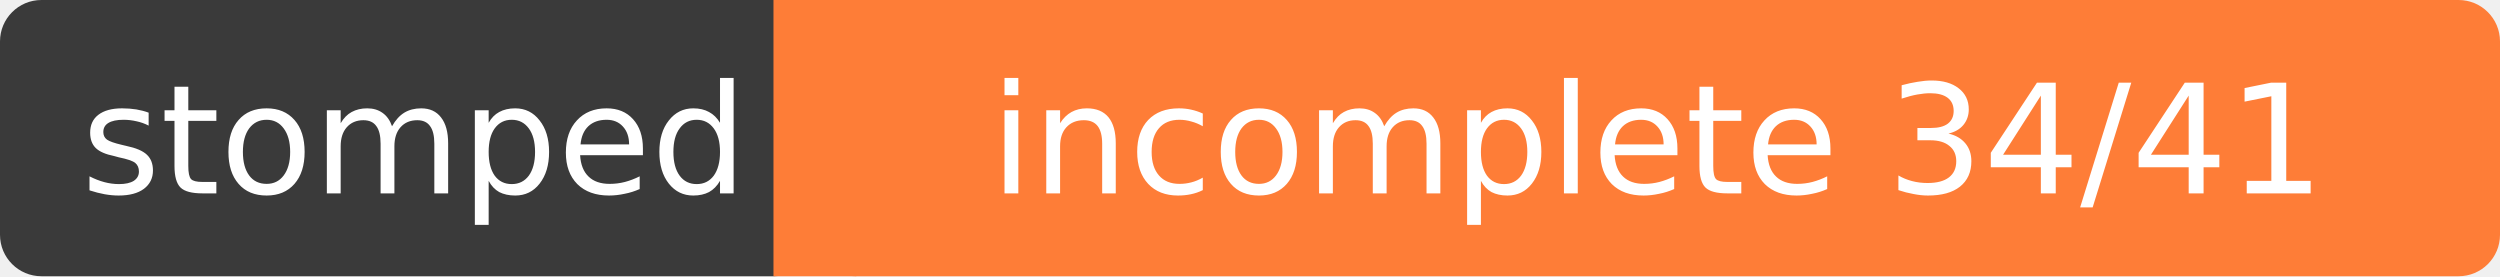
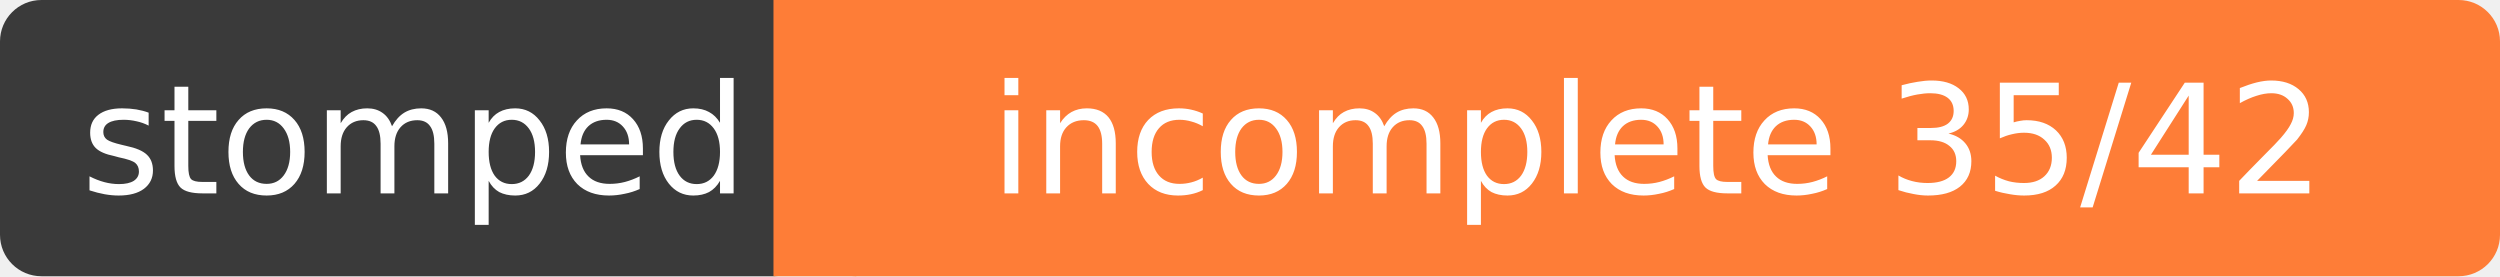
- <svg xmlns="http://www.w3.org/2000/svg" width="181" height="20" role="img" aria-label="stomped: incomplete 34/41">
+ <svg xmlns="http://www.w3.org/2000/svg" width="181" height="20" role="img" aria-label="stomped: incomplete 35/42">
  <rect width="59" height="20" rx="3" fill="#3a3a3a" />
  <rect x="59" width="122" height="20" rx="3" fill="#fe7d37" />
  <rect x="56" width="6" height="20" fill="#fe7d37" />
  <g fill="#fff" font-family="Verdana,DejaVu Sans,sans-serif" font-size="11" text-anchor="middle">
    <text x="30" y="14">stomped</text>
-     <text x="120" y="14">incomplete 34/41</text>
+     <text x="120" y="14">incomplete 35/42</text>
  </g>
</svg>
